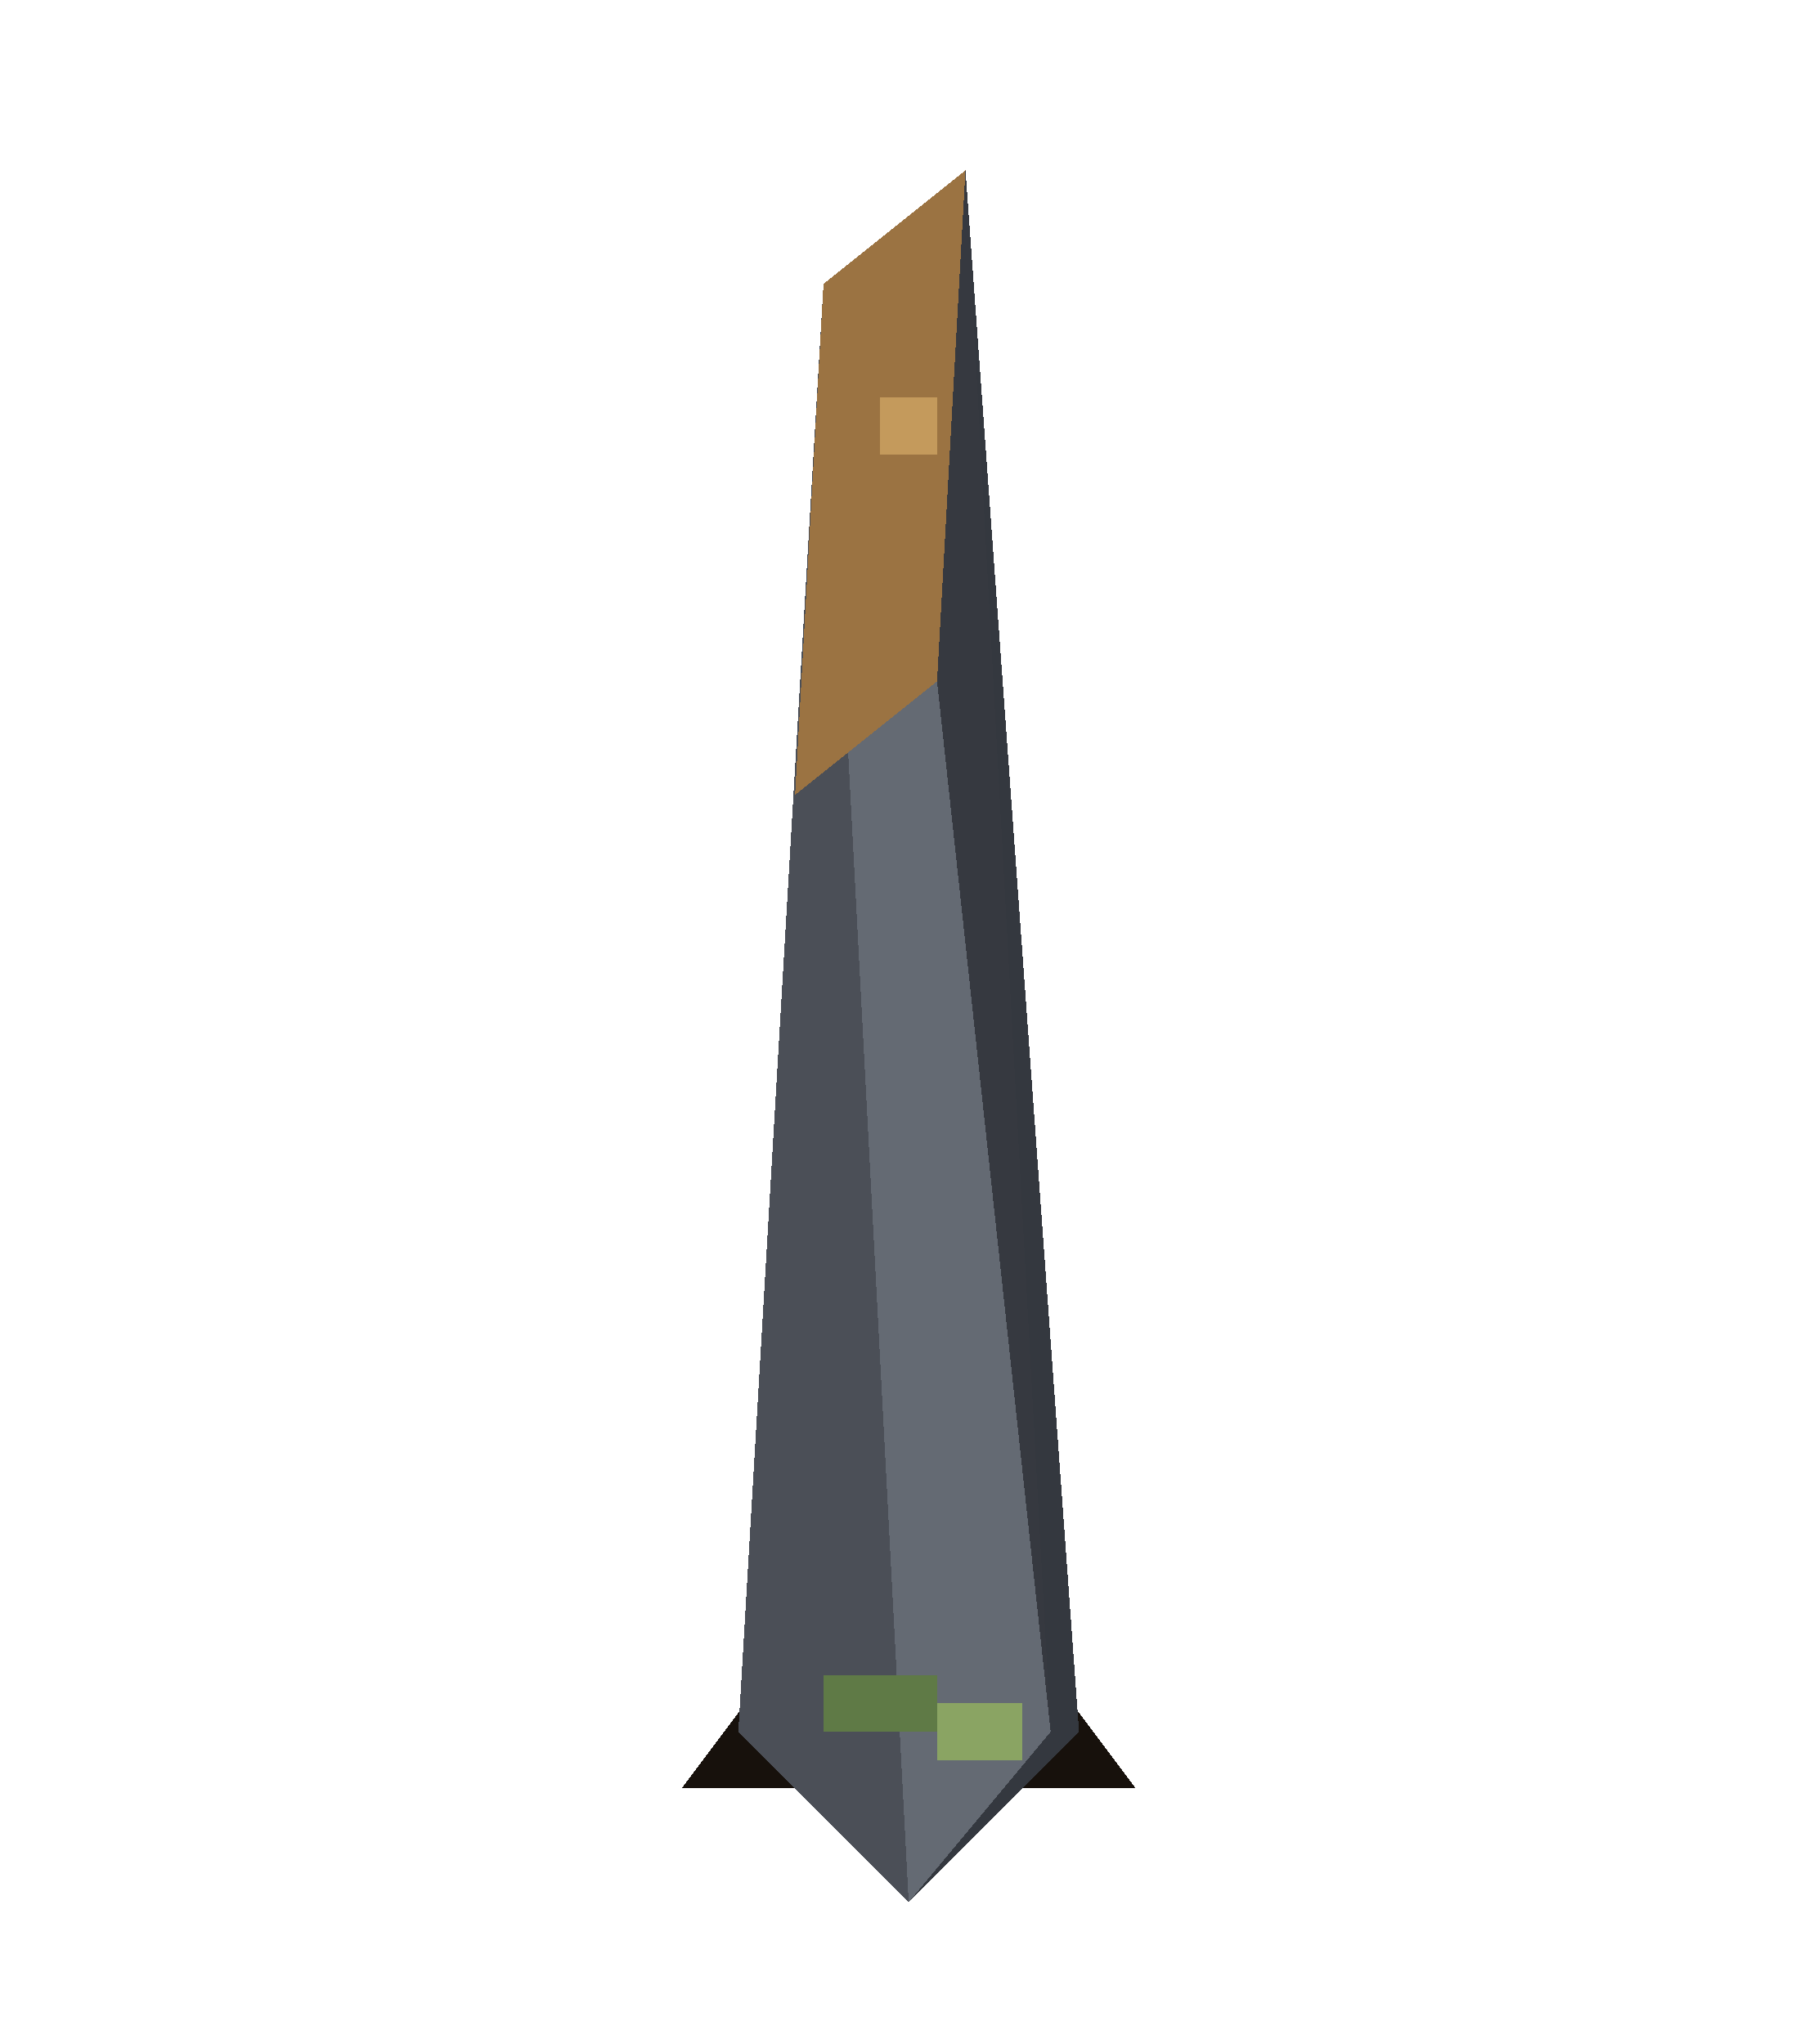
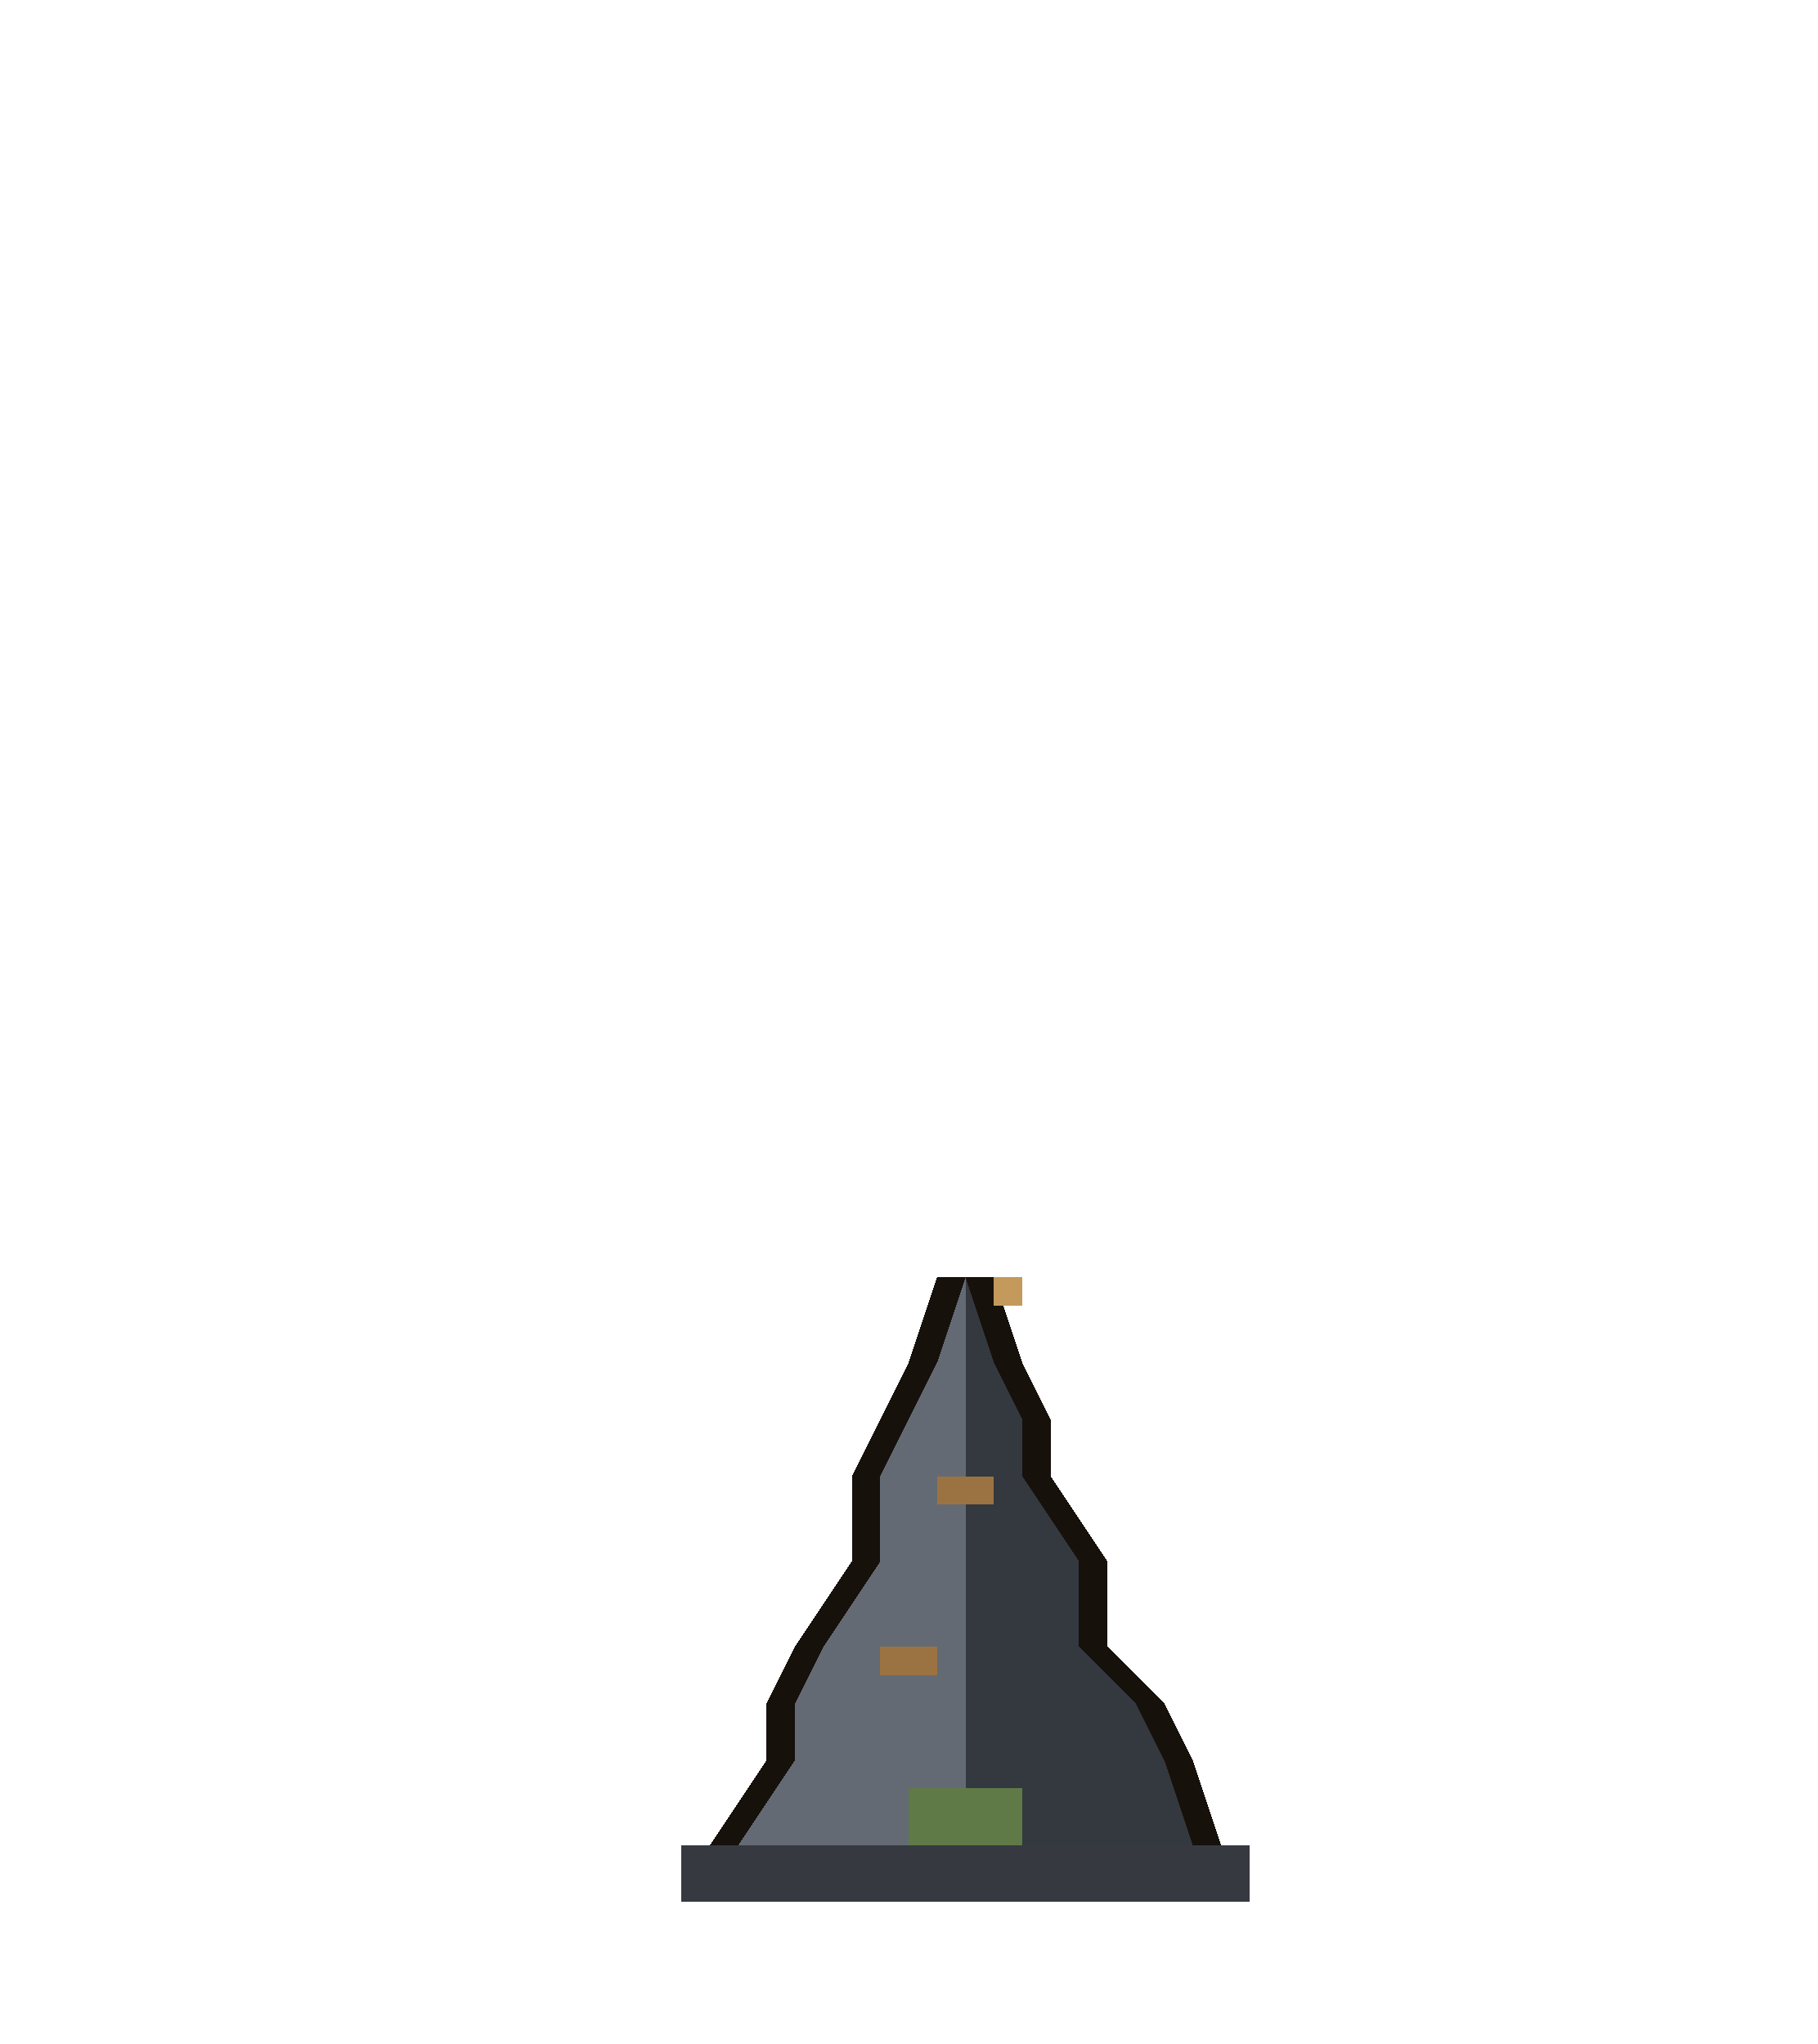
<svg xmlns="http://www.w3.org/2000/svg" width="64" height="72" viewBox="0 0 64 72" shape-rendering="crispEdges">
-   <polygon points="24,63 27,59 32,58 37,59 40,63" fill="#17110c" />
-   <polygon points="26,61 29,10 34,6 38,61 32,67" fill="#34383f" />
-   <polygon points="29,10 34,6 37,61 32,67" fill="#646a73" />
-   <polygon points="26,61 29,10 32,67" fill="#4b4f57" />
-   <polygon points="29,10 34,6 33,24 28,28" fill="#9b7342" />
-   <polygon points="34,6 37,61 33,24" fill="#363940" />
-   <rect x="29" y="59" width="4" height="2" fill="#5f7a46" />
-   <rect x="33" y="60" width="3" height="2" fill="#8aa463" />
-   <rect x="31" y="14" width="2" height="2" fill="#c49a5c" />
+   <polygon points="25,65 27,62 27,60 28,58 30,55 30,52 31,50 32,48 33,45 35,45 36,48 37,50 37,52 39,55 39,58 41,60 42,62 43,65" fill="#17110c" />
+   <polygon points="26,65 28,62 28,60 29,58 31,55 31,52 32,50 33,48 34,45 34,45 34,48 34,50 34,52 34,55 34,58 34,60 34,62 34,65" fill="#646a73" />
+   <polygon points="42,65 41,62 40,60 38,58 38,55 36,52 36,50 35,48 34,45 34,45 34,48 34,50 34,52 34,55 34,58 34,60 34,62 34,65" fill="#34383f" />
+   <rect x="32" y="63" width="4" height="2" fill="#5f7a46" />
+   <rect x="31" y="58" width="2" height="1" fill="#9b7342" />
+   <rect x="33" y="52" width="2" height="1" fill="#9b7342" />
+   <rect x="24" y="65" width="20" height="2" fill="#363940" />
+   <rect x="35" y="45" width="1" height="1" fill="#c49a5c" />
</svg>
